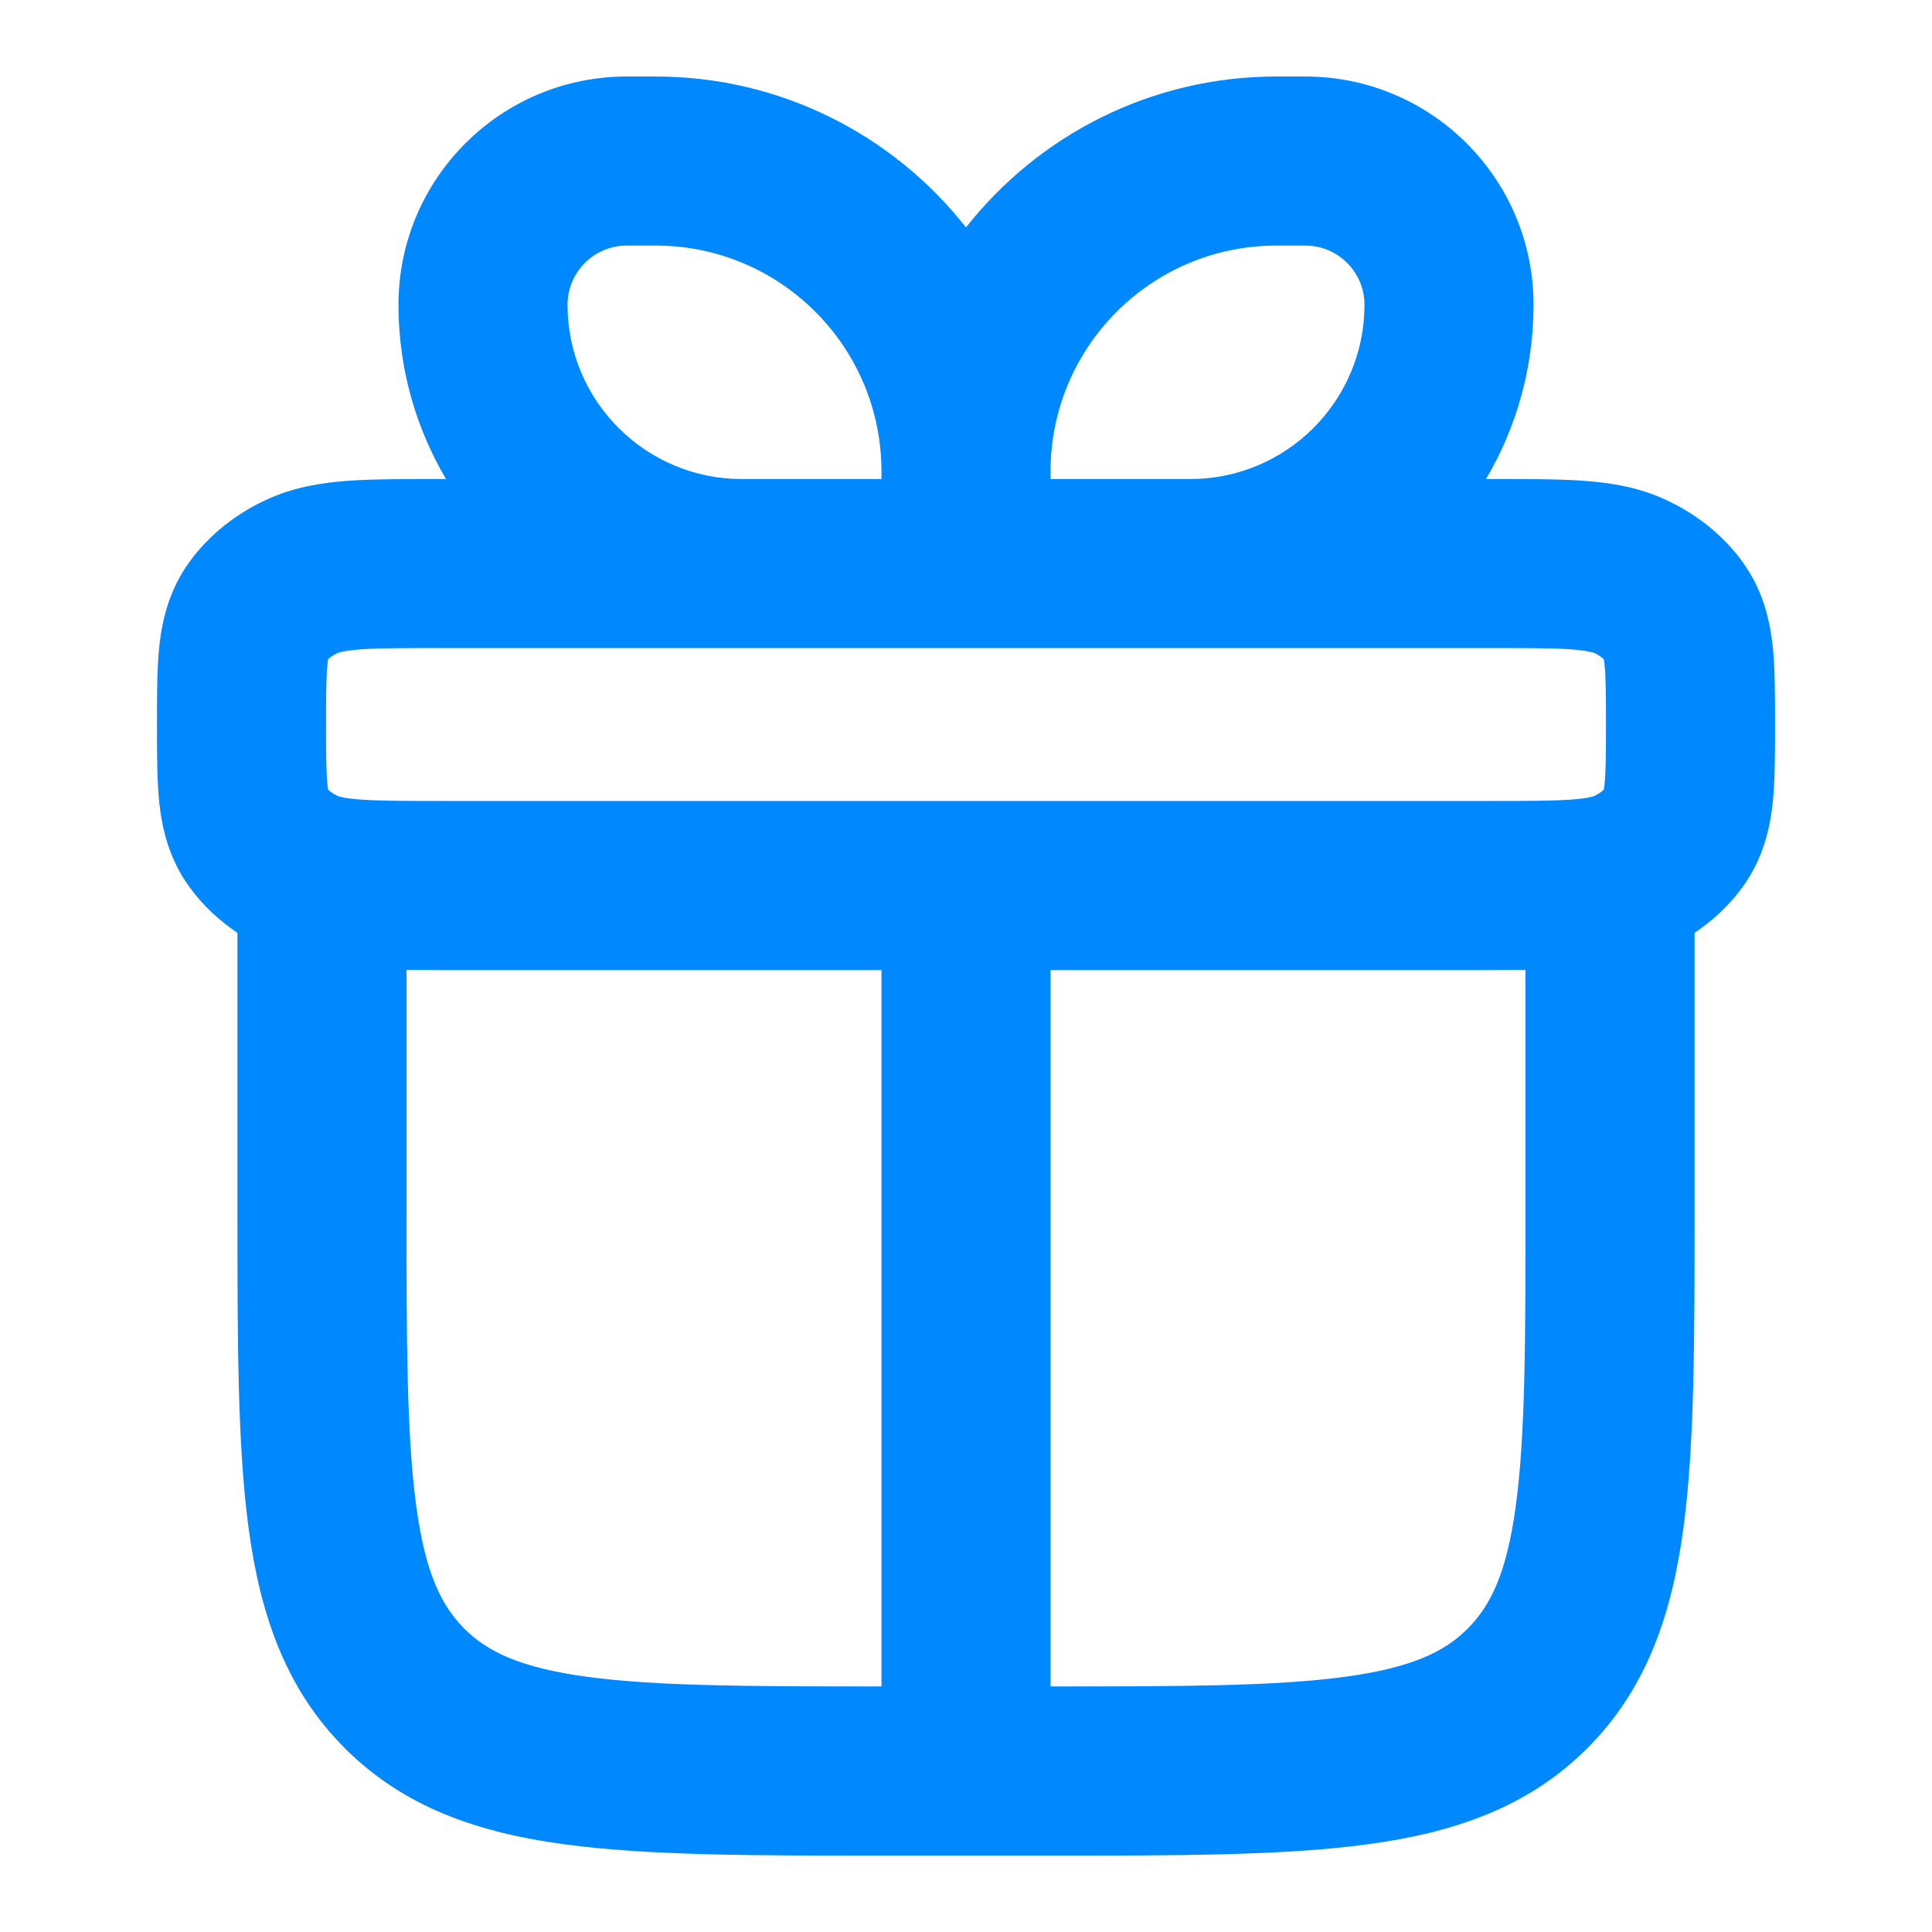
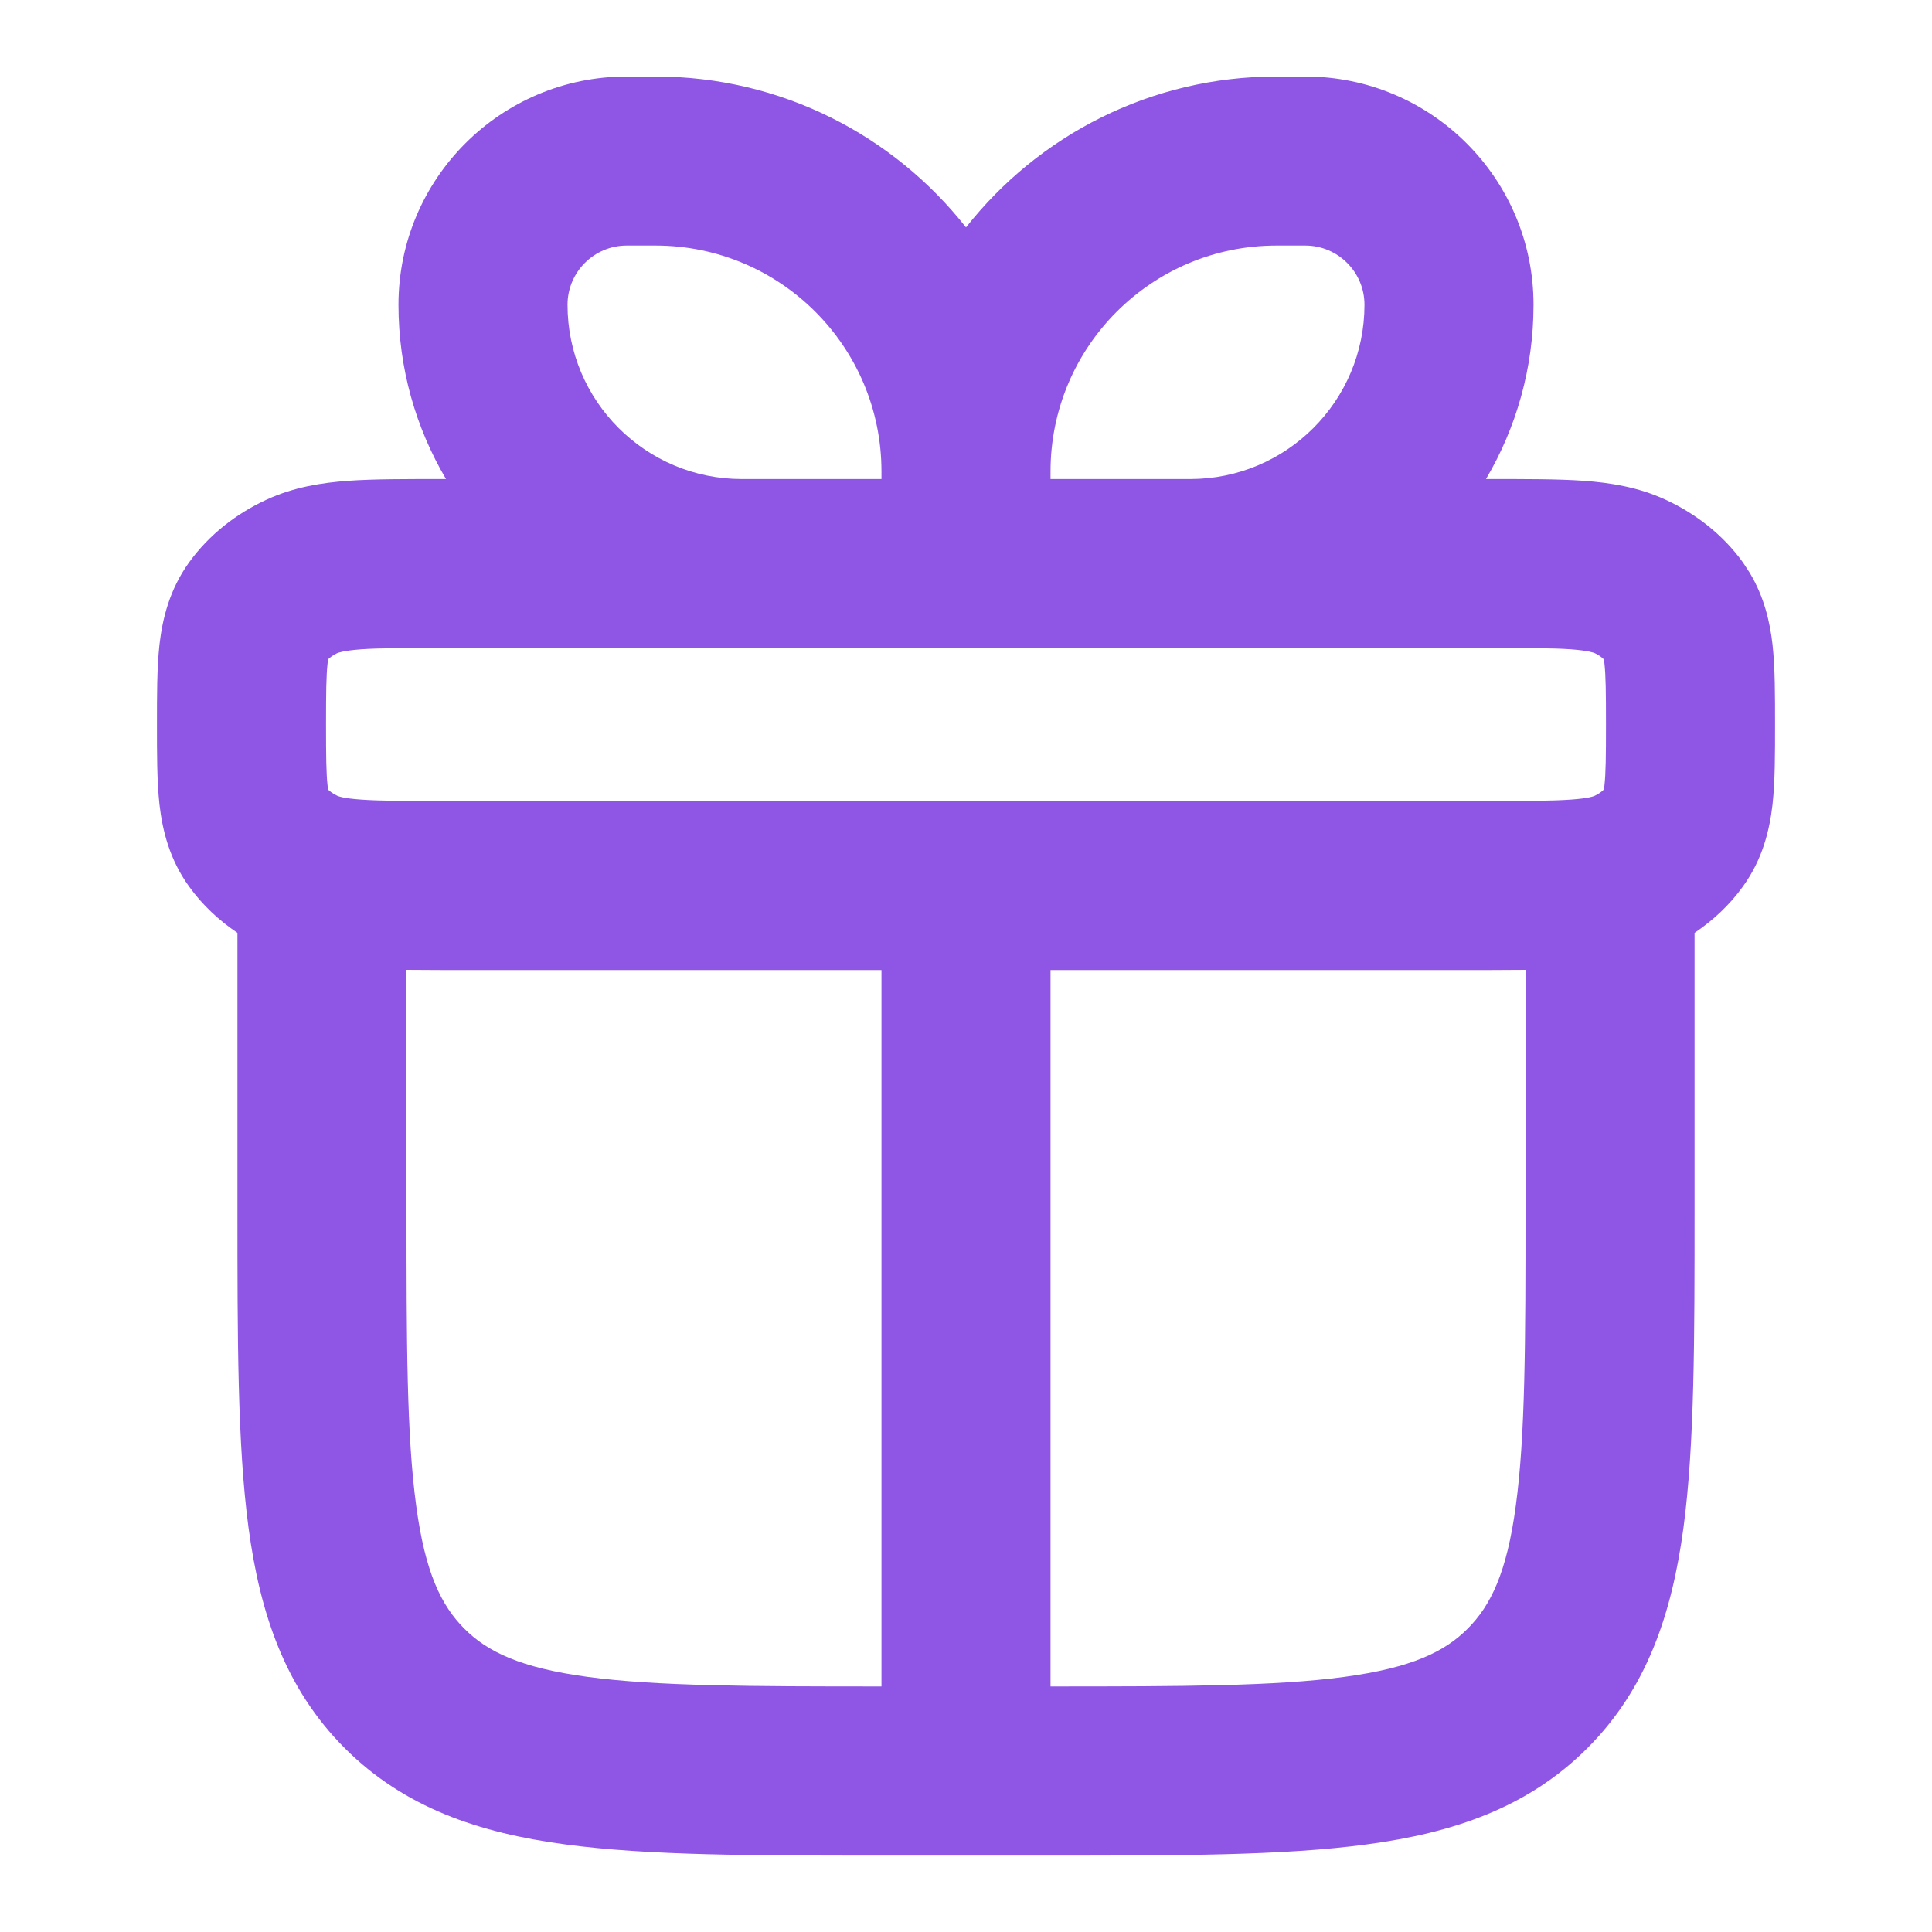
<svg xmlns="http://www.w3.org/2000/svg" preserveAspectRatio="none" overflow="visible" style="display: block;" width="20" height="20" viewBox="0 0 20 20" fill="none">
  <g id="Gift">
-     <path id="Vector" d="M15.792 10.04C15.673 10.04 15.548 10.042 15.417 10.042H10.875V17.458C12.252 17.458 13.202 17.455 13.917 17.359C14.614 17.265 14.956 17.098 15.193 16.86C15.431 16.622 15.599 16.281 15.692 15.584C15.79 14.861 15.792 13.899 15.792 12.5V10.04ZM4.208 12.5C4.208 13.899 4.21 14.861 4.308 15.584C4.401 16.281 4.569 16.622 4.807 16.86C5.044 17.098 5.386 17.265 6.083 17.359C6.798 17.455 7.748 17.458 9.125 17.458V10.042H4.583C4.452 10.042 4.327 10.04 4.208 10.04V12.5ZM16.625 7.5C16.625 7.168 16.623 6.993 16.609 6.869C16.607 6.85 16.604 6.836 16.602 6.825C16.584 6.807 16.555 6.783 16.508 6.761C16.5 6.758 16.448 6.736 16.266 6.722C16.074 6.708 15.819 6.709 15.417 6.709H4.583C4.181 6.709 3.926 6.708 3.734 6.722C3.552 6.736 3.5 6.758 3.492 6.761C3.445 6.783 3.415 6.807 3.396 6.825C3.395 6.836 3.393 6.85 3.391 6.869C3.377 6.993 3.375 7.169 3.375 7.5C3.375 7.831 3.377 8.007 3.391 8.132C3.393 8.15 3.395 8.164 3.396 8.174C3.415 8.192 3.445 8.216 3.492 8.238C3.499 8.241 3.549 8.264 3.734 8.277C3.926 8.291 4.181 8.292 4.583 8.292H15.417C15.819 8.292 16.074 8.291 16.266 8.277C16.451 8.264 16.501 8.241 16.508 8.238C16.555 8.216 16.584 8.192 16.602 8.174C16.604 8.164 16.607 8.15 16.609 8.132C16.623 8.007 16.625 7.831 16.625 7.5ZM14.125 3.155C14.125 2.816 13.85 2.542 13.512 2.542H13.214C11.922 2.542 10.875 3.589 10.875 4.881V4.959H12.321C13.317 4.959 14.125 4.151 14.125 3.155ZM5.875 3.155C5.875 4.151 6.683 4.959 7.679 4.959H9.125V4.881C9.125 3.589 8.078 2.542 6.786 2.542H6.488C6.15 2.542 5.875 2.816 5.875 3.155ZM15.875 3.155C15.875 3.814 15.695 4.43 15.383 4.959H15.417C15.793 4.959 16.123 4.958 16.393 4.977C16.669 4.997 16.959 5.042 17.242 5.173C17.552 5.316 17.834 5.533 18.042 5.821L18.112 5.928C18.263 6.179 18.322 6.438 18.349 6.672C18.376 6.917 18.375 7.208 18.375 7.5C18.375 7.791 18.376 8.083 18.349 8.329C18.318 8.596 18.246 8.896 18.042 9.178C17.904 9.37 17.732 9.529 17.542 9.657V12.5C17.542 13.85 17.543 14.951 17.427 15.817C17.307 16.708 17.048 17.481 16.432 18.097L16.431 18.098C15.814 18.715 15.041 18.974 14.15 19.093C13.284 19.21 12.183 19.209 10.833 19.209H9.167C7.817 19.209 6.716 19.21 5.85 19.093C4.958 18.974 4.186 18.714 3.569 18.097C2.953 17.48 2.693 16.708 2.573 15.817C2.457 14.951 2.458 13.85 2.458 12.5V9.657C2.268 9.529 2.096 9.37 1.958 9.178C1.754 8.896 1.682 8.596 1.651 8.329C1.624 8.083 1.625 7.791 1.625 7.5C1.625 7.208 1.624 6.917 1.651 6.672C1.682 6.405 1.754 6.104 1.958 5.821C2.166 5.533 2.448 5.316 2.758 5.173C3.041 5.042 3.331 4.997 3.607 4.977C3.877 4.958 4.207 4.959 4.583 4.959H4.617C4.305 4.43 4.125 3.814 4.125 3.155C4.125 1.85 5.183 0.792 6.488 0.792H6.786C8.09 0.792 9.251 1.403 10 2.354C10.749 1.403 11.91 0.792 13.214 0.792H13.512C14.817 0.792 15.875 1.85 15.875 3.155Z" fill="#0088FF" />
+     <path id="Vector" d="M15.792 10.04C15.673 10.04 15.548 10.042 15.417 10.042H10.875V17.458C12.252 17.458 13.202 17.455 13.917 17.359C14.614 17.265 14.956 17.098 15.193 16.86C15.431 16.622 15.599 16.281 15.692 15.584C15.79 14.861 15.792 13.899 15.792 12.5V10.04ZM4.208 12.5C4.208 13.899 4.21 14.861 4.308 15.584C4.401 16.281 4.569 16.622 4.807 16.86C5.044 17.098 5.386 17.265 6.083 17.359C6.798 17.455 7.748 17.458 9.125 17.458V10.042H4.583C4.452 10.042 4.327 10.04 4.208 10.04V12.5ZM16.625 7.5C16.625 7.168 16.623 6.993 16.609 6.869C16.607 6.85 16.604 6.836 16.602 6.825C16.584 6.807 16.555 6.783 16.508 6.761C16.5 6.758 16.448 6.736 16.266 6.722C16.074 6.708 15.819 6.709 15.417 6.709H4.583C4.181 6.709 3.926 6.708 3.734 6.722C3.552 6.736 3.5 6.758 3.492 6.761C3.445 6.783 3.415 6.807 3.396 6.825C3.395 6.836 3.393 6.85 3.391 6.869C3.377 6.993 3.375 7.169 3.375 7.5C3.375 7.831 3.377 8.007 3.391 8.132C3.393 8.15 3.395 8.164 3.396 8.174C3.415 8.192 3.445 8.216 3.492 8.238C3.499 8.241 3.549 8.264 3.734 8.277C3.926 8.291 4.181 8.292 4.583 8.292H15.417C15.819 8.292 16.074 8.291 16.266 8.277C16.451 8.264 16.501 8.241 16.508 8.238C16.555 8.216 16.584 8.192 16.602 8.174C16.604 8.164 16.607 8.15 16.609 8.132C16.623 8.007 16.625 7.831 16.625 7.5ZM14.125 3.155C14.125 2.816 13.85 2.542 13.512 2.542H13.214C11.922 2.542 10.875 3.589 10.875 4.881V4.959H12.321C13.317 4.959 14.125 4.151 14.125 3.155ZM5.875 3.155C5.875 4.151 6.683 4.959 7.679 4.959H9.125V4.881C9.125 3.589 8.078 2.542 6.786 2.542H6.488C6.15 2.542 5.875 2.816 5.875 3.155ZM15.875 3.155C15.875 3.814 15.695 4.43 15.383 4.959H15.417C15.793 4.959 16.123 4.958 16.393 4.977C16.669 4.997 16.959 5.042 17.242 5.173C17.552 5.316 17.834 5.533 18.042 5.821L18.112 5.928C18.263 6.179 18.322 6.438 18.349 6.672C18.376 6.917 18.375 7.208 18.375 7.5C18.375 7.791 18.376 8.083 18.349 8.329C18.318 8.596 18.246 8.896 18.042 9.178C17.904 9.37 17.732 9.529 17.542 9.657V12.5C17.542 13.85 17.543 14.951 17.427 15.817C17.307 16.708 17.048 17.481 16.432 18.097L16.431 18.098C15.814 18.715 15.041 18.974 14.15 19.093C13.284 19.21 12.183 19.209 10.833 19.209H9.167C7.817 19.209 6.716 19.21 5.85 19.093C4.958 18.974 4.186 18.714 3.569 18.097C2.953 17.48 2.693 16.708 2.573 15.817C2.457 14.951 2.458 13.85 2.458 12.5V9.657C2.268 9.529 2.096 9.37 1.958 9.178C1.754 8.896 1.682 8.596 1.651 8.329C1.624 8.083 1.625 7.791 1.625 7.5C1.625 7.208 1.624 6.917 1.651 6.672C1.682 6.405 1.754 6.104 1.958 5.821C2.166 5.533 2.448 5.316 2.758 5.173C3.041 5.042 3.331 4.997 3.607 4.977C3.877 4.958 4.207 4.959 4.583 4.959H4.617C4.305 4.43 4.125 3.814 4.125 3.155C4.125 1.85 5.183 0.792 6.488 0.792H6.786C8.09 0.792 9.251 1.403 10 2.354C10.749 1.403 11.91 0.792 13.214 0.792H13.512C14.817 0.792 15.875 1.85 15.875 3.155Z" fill="#8F55E5" />
  </g>
</svg>
